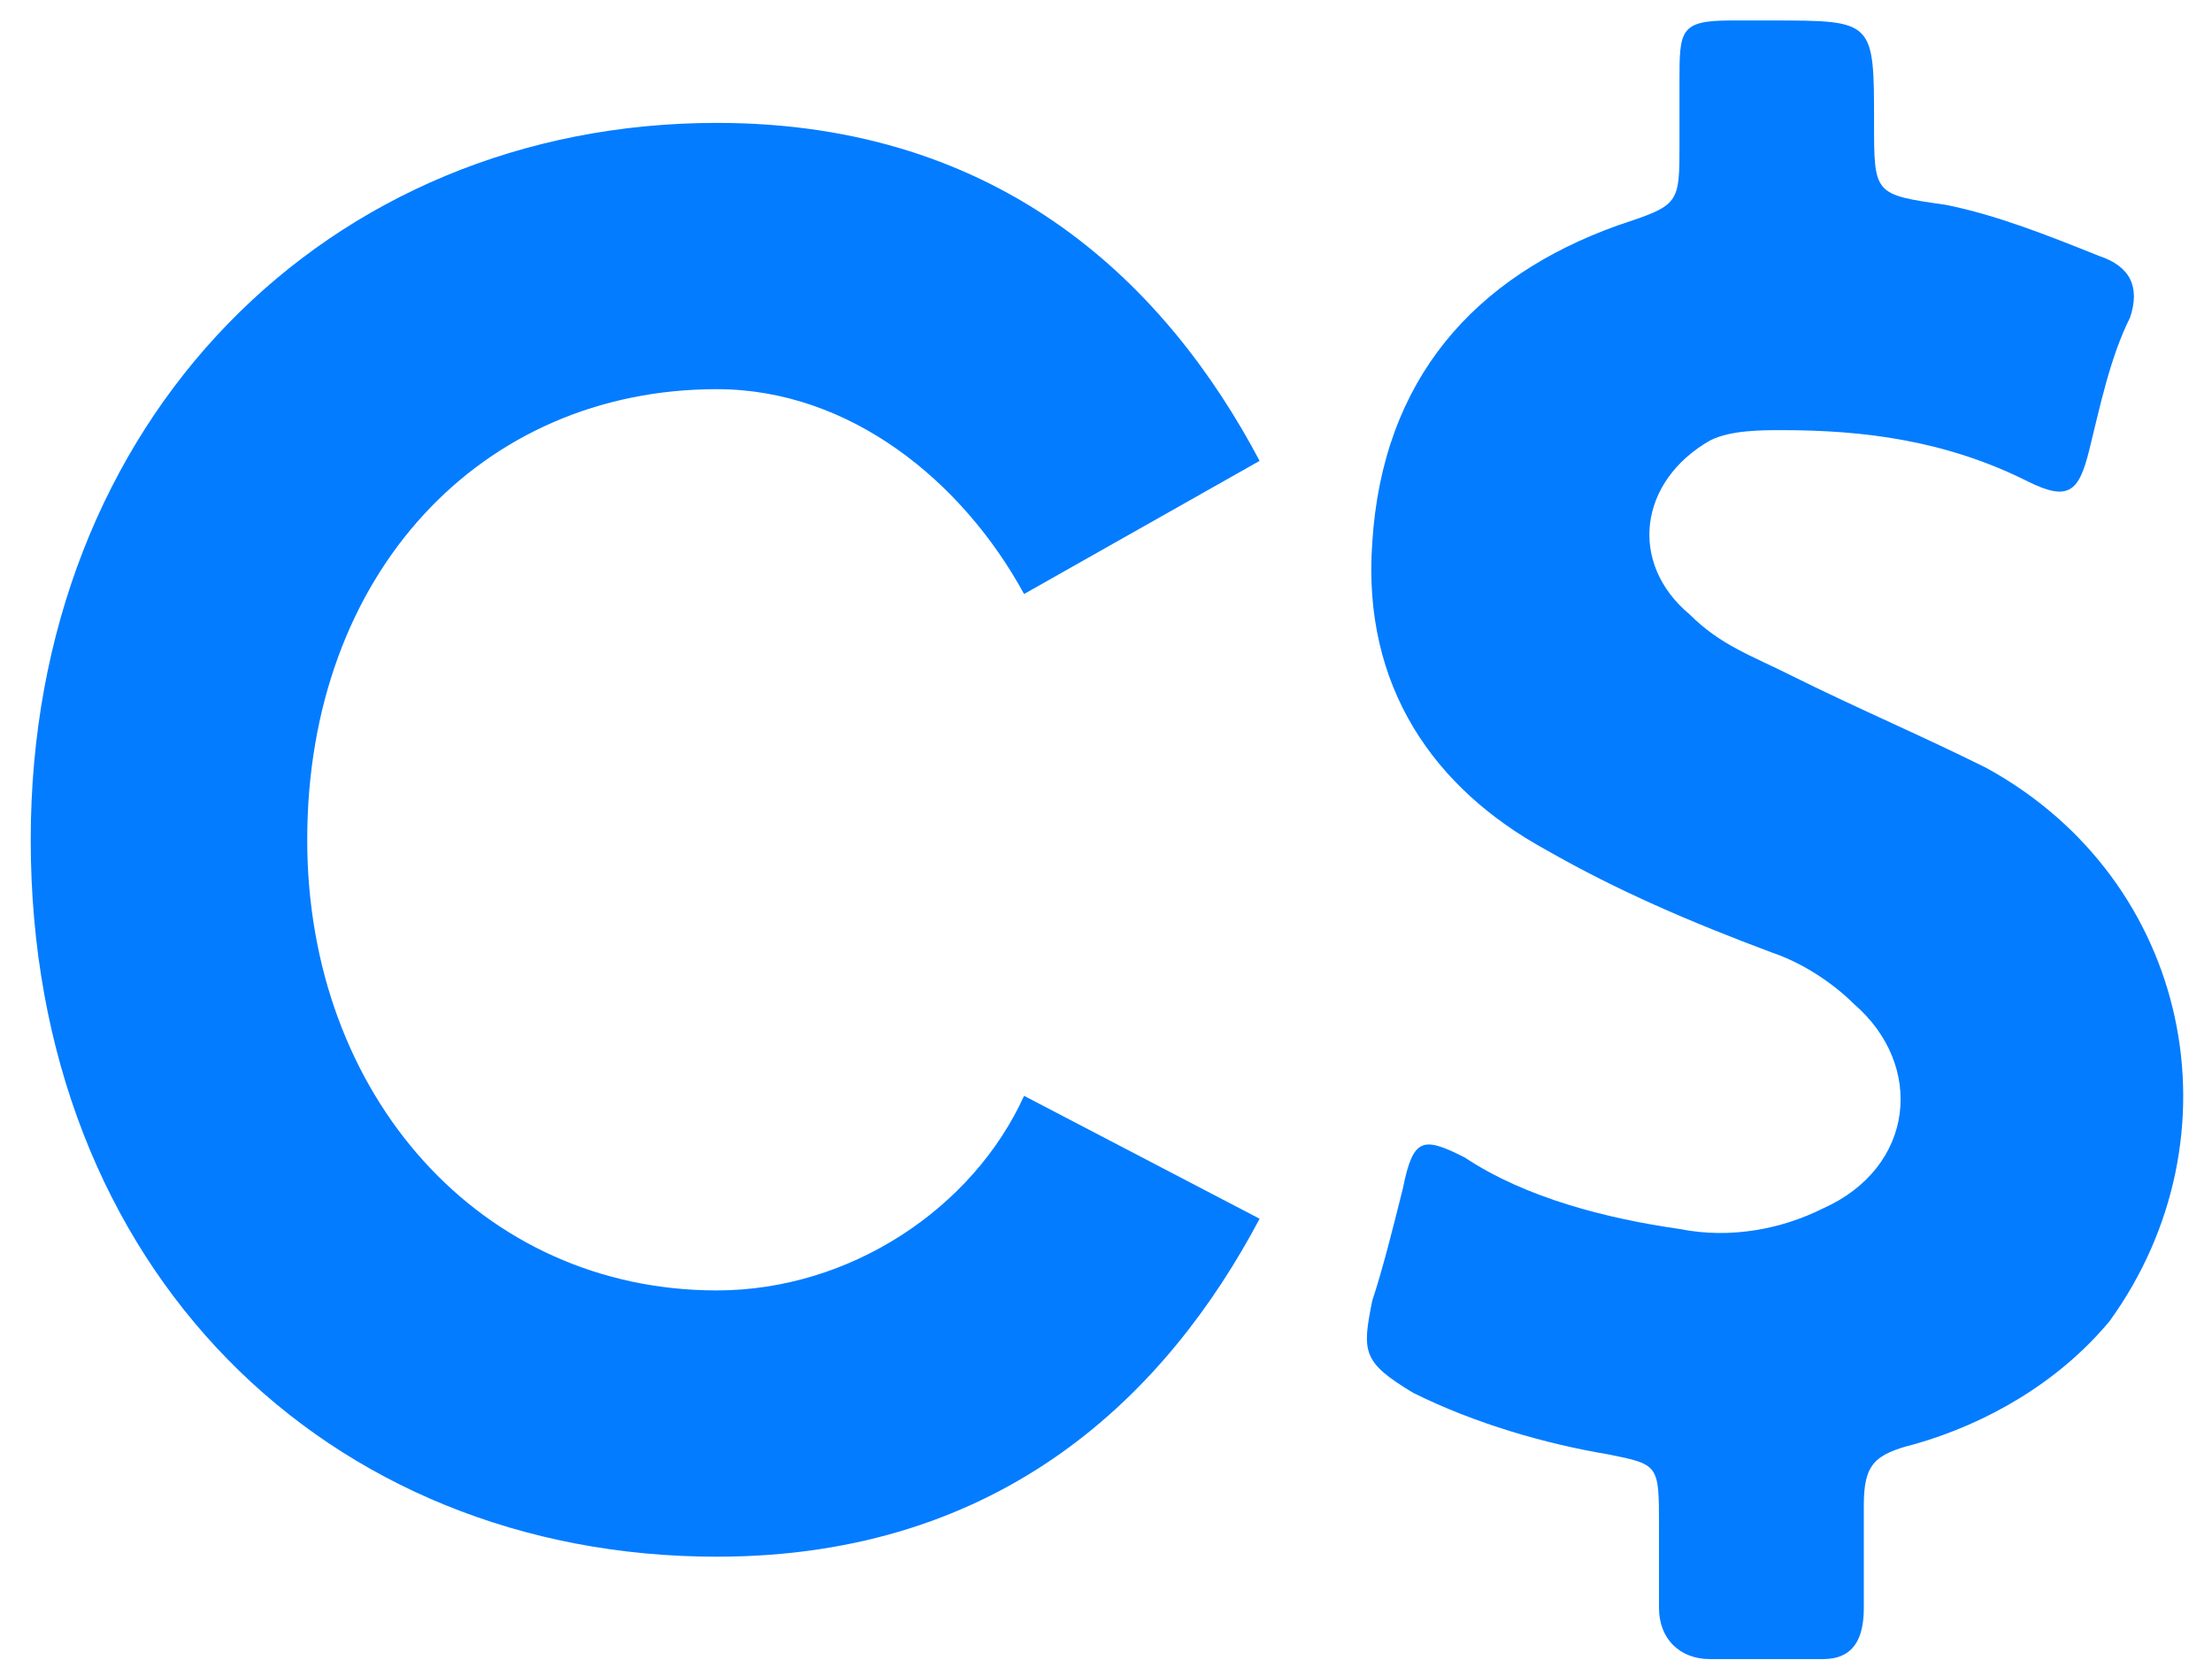
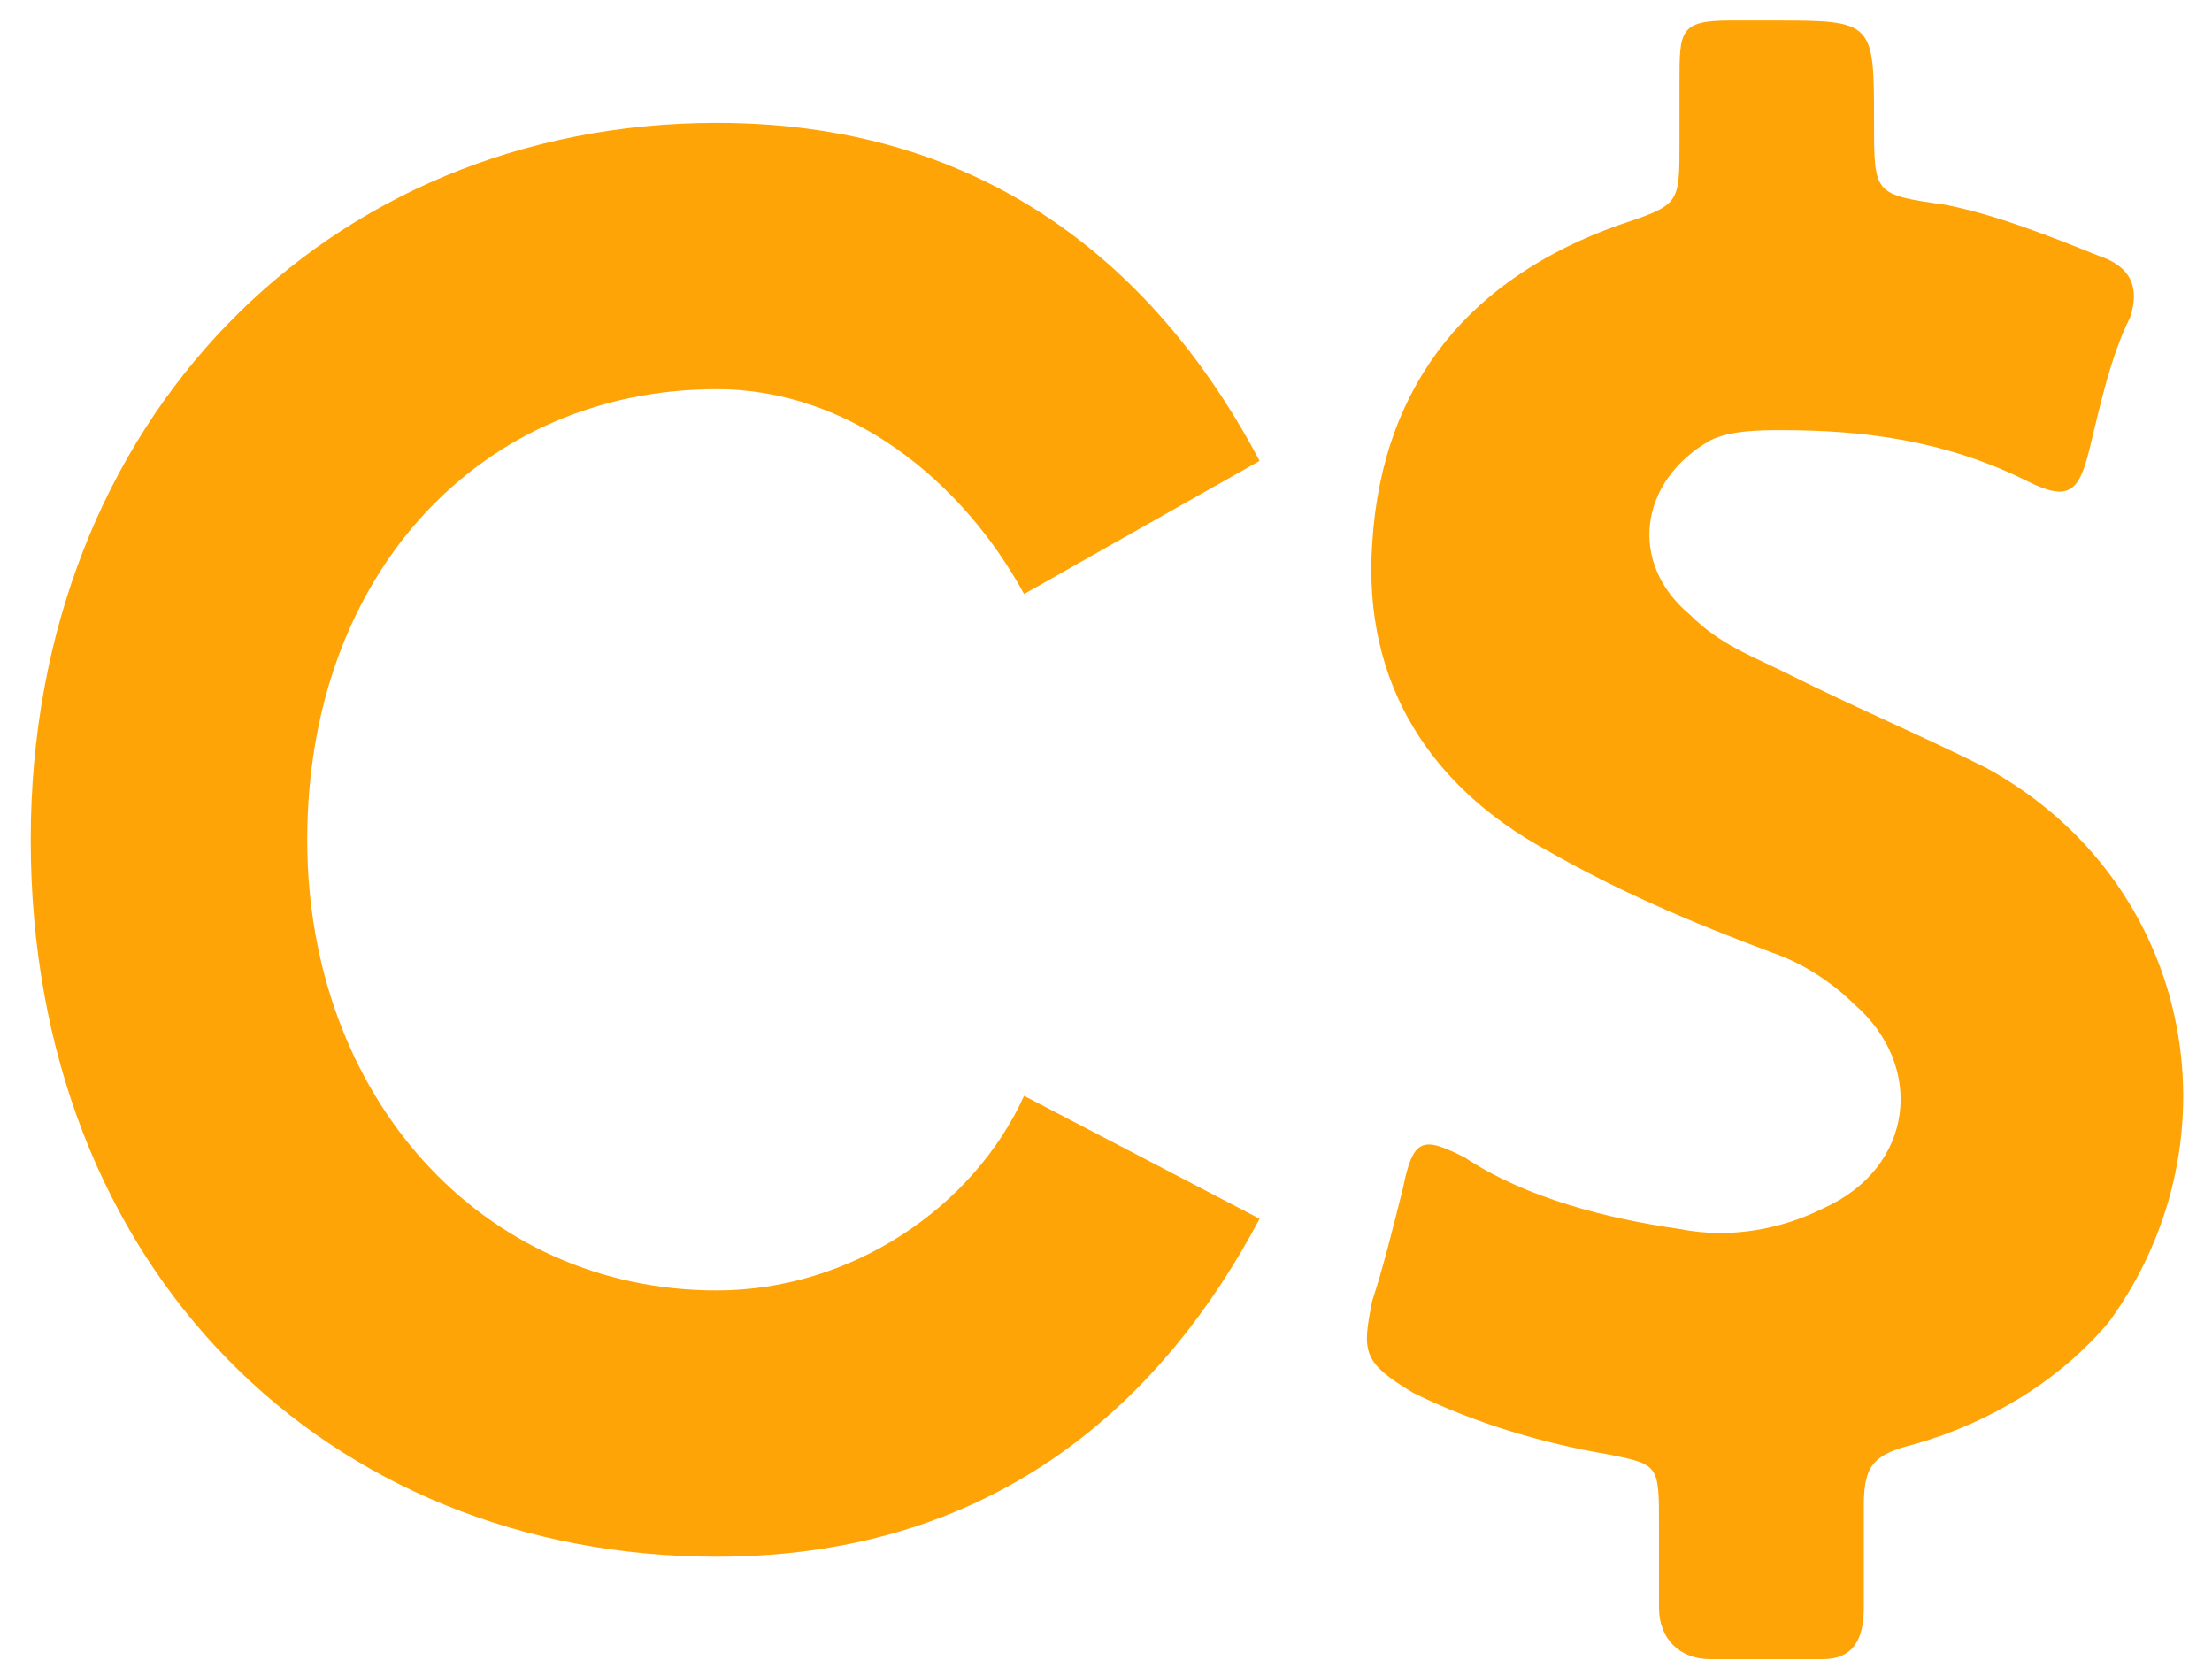
<svg xmlns="http://www.w3.org/2000/svg" version="1.1" id="Слой_1" x="0px" y="0px" viewBox="0 0 21.6 16.2" style="enable-background:new 0 0 21.6 16.2;" xml:space="preserve">
  <style type="text/css">
	.st0{enable-background:new    ;}
- 	.st1{fill:#037CFF;}
+ 	.st1{fill:#ffa407;}
</style>
  <g id="Shape_1_копия_1_" class="st0">
    <g id="Shape_1_копия">
      <g>
        <path class="st1" d="M19.4,7.5c-0.6-0.3-1.3-0.6-1.9-0.9c-0.4-0.2-0.7-0.3-1-0.6c-0.6-0.5-0.5-1.3,0.2-1.7     c0.2-0.1,0.5-0.1,0.7-0.1c0.8,0,1.6,0.1,2.4,0.5c0.4,0.2,0.5,0.1,0.6-0.3c0.1-0.4,0.2-0.9,0.4-1.3c0.1-0.3,0-0.5-0.3-0.6     C20,2.3,19.5,2.1,19,2c-0.7-0.1-0.7-0.1-0.7-0.8c0-1,0-1-1-1c-0.1,0-0.3,0-0.4,0c-0.5,0-0.5,0.1-0.5,0.6c0,0.2,0,0.4,0,0.6     c0,0.6,0,0.6-0.6,0.8c-1.4,0.5-2.3,1.5-2.4,3.1c-0.1,1.4,0.6,2.4,1.7,3c0.7,0.4,1.4,0.7,2.2,1c0.3,0.1,0.6,0.3,0.8,0.5     c0.7,0.6,0.6,1.6-0.3,2c-0.4,0.2-0.9,0.3-1.4,0.2c-0.7-0.1-1.5-0.3-2.1-0.7c-0.4-0.2-0.5-0.2-0.6,0.3c-0.1,0.4-0.2,0.8-0.3,1.1     c-0.1,0.5-0.1,0.6,0.4,0.9c0.6,0.3,1.3,0.5,1.9,0.6c0.5,0.1,0.5,0.1,0.5,0.7c0,0.3,0,0.5,0,0.8s0.2,0.5,0.5,0.5     c0.4,0,0.7,0,1.1,0c0.3,0,0.4-0.2,0.4-0.5s0-0.7,0-1c0-0.4,0.1-0.5,0.5-0.6c0.7-0.2,1.4-0.6,1.9-1.2C21.9,11.1,21.4,8.6,19.4,7.5     z" />
      </g>
    </g>
  </g>
  <g id="C_1_" class="st0">
    <g id="C">
      <g>
        <path class="st1" d="M7,12.6c-2.3,0-4-1.9-4-4.4c0-2.6,1.7-4.4,4-4.4c1.3,0,2.4,0.9,3,2l2.3-1.3C11.4,2.8,9.8,1.2,7,1.2     c-3.8,0-6.7,2.9-6.7,7c0,4.2,2.9,7,6.7,7c2.8,0,4.4-1.6,5.3-3.3L10,10.7C9.5,11.8,8.3,12.6,7,12.6z" />
      </g>
    </g>
  </g>
</svg>
